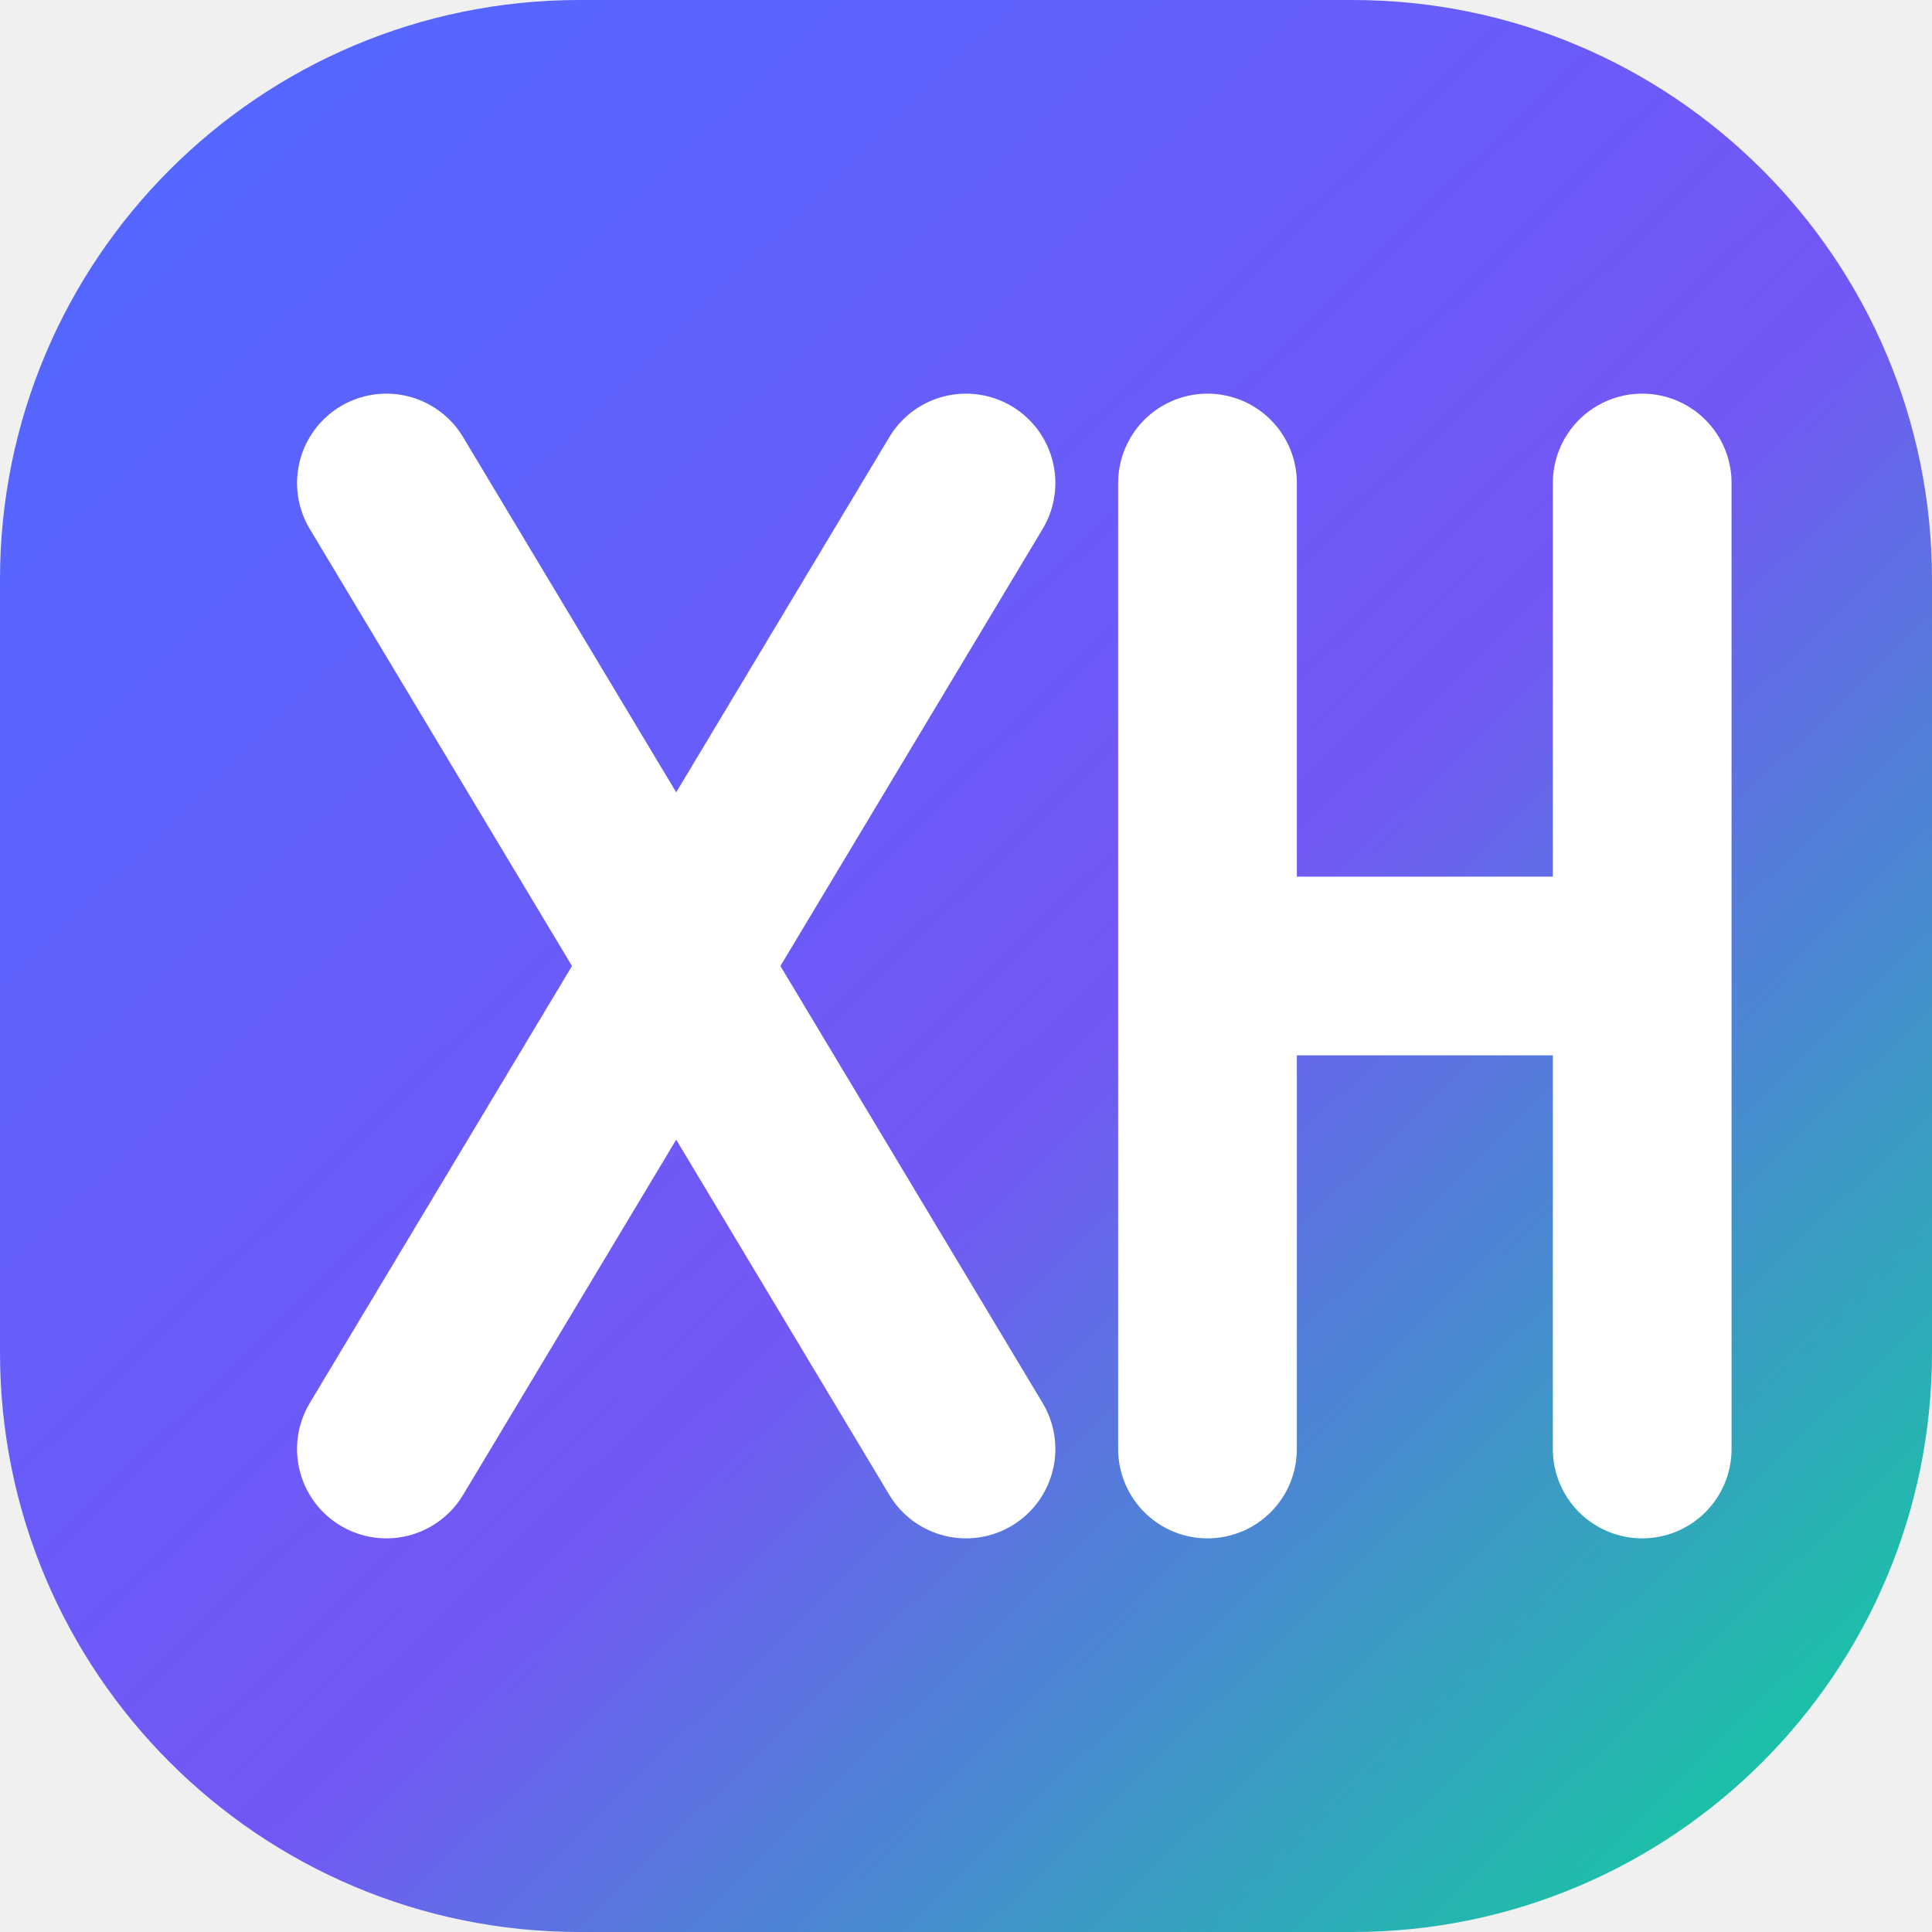
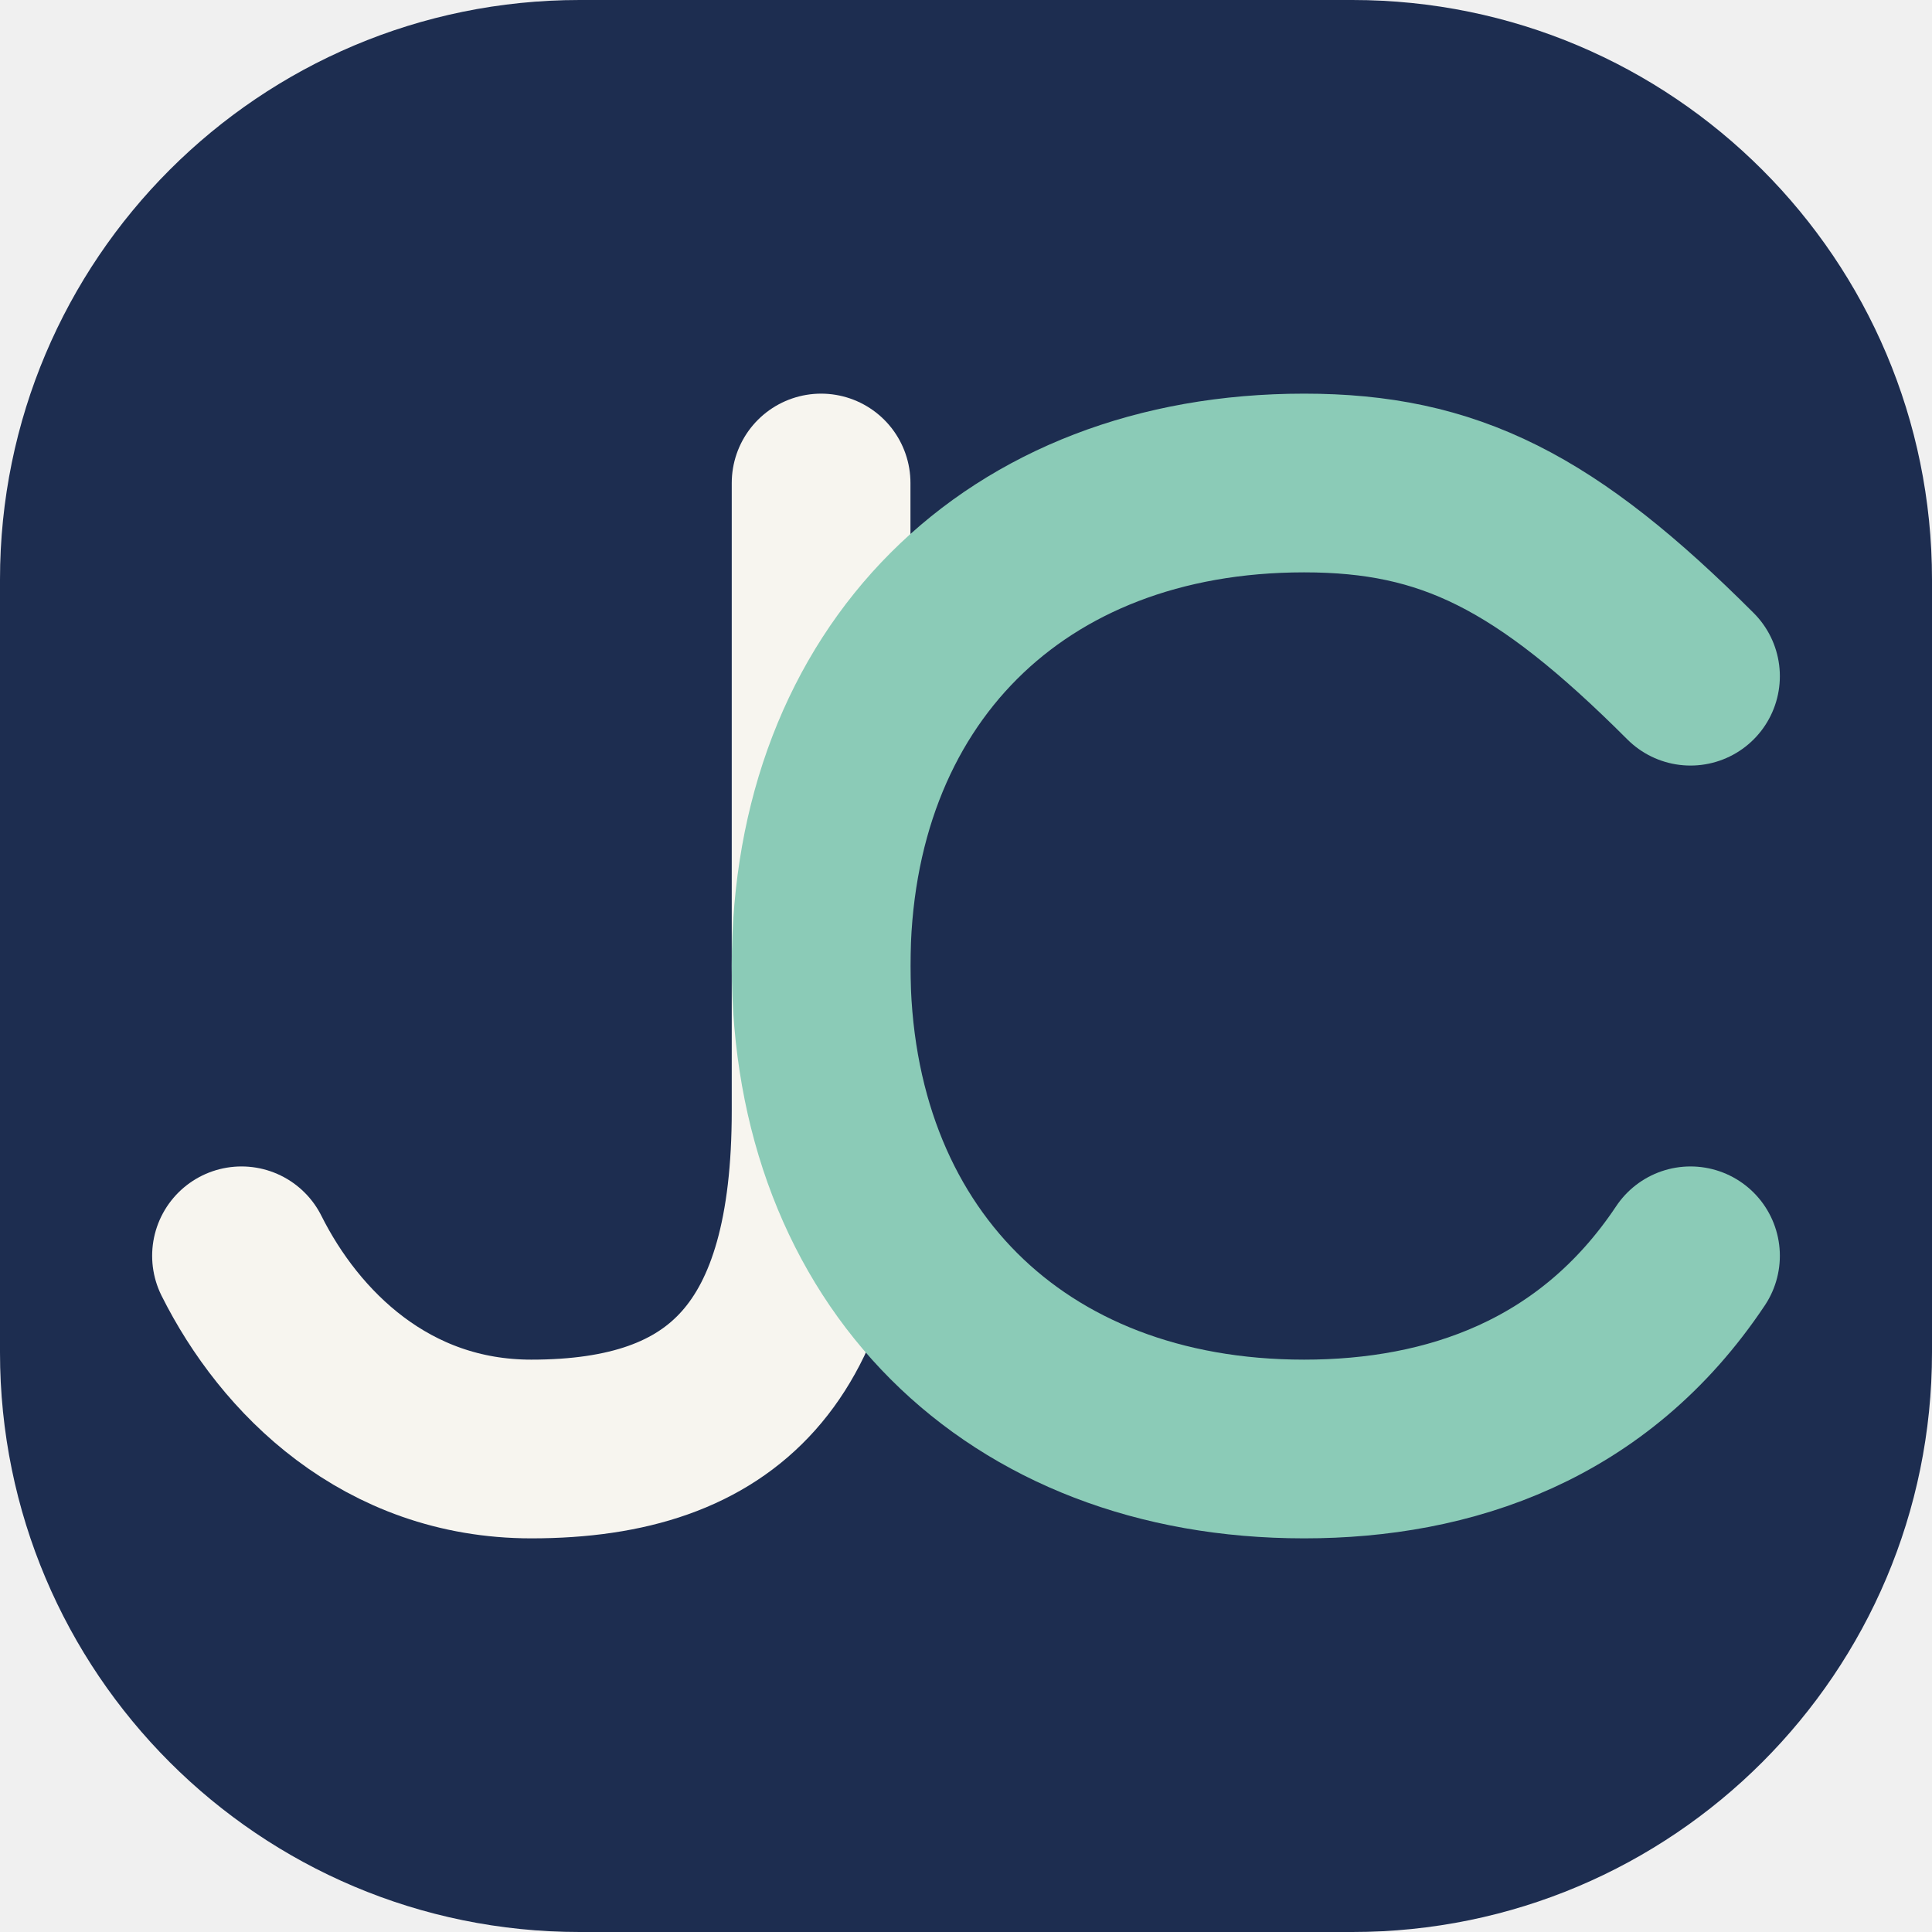
<svg xmlns="http://www.w3.org/2000/svg" width="40" height="40" viewBox="0 0 40 40" fill="none">
-   <rect width="40" height="40" rx="12" fill="url(#paint0)" />
-   <path d="M8 10L20 30M20 10L8 30M25 10V30M34 10V30M25 20H34" stroke="white" stroke-width="3.7" stroke-linecap="round" />
-   <defs>
-     <linearGradient id="paint0" x1="3" y1="3" x2="37" y2="38" gradientUnits="userSpaceOnUse">
-       <stop stop-color="#5367FF" />
-       <stop offset="0.55" stop-color="#7357F6" />
-       <stop offset="1" stop-color="#16C7A3" />
-     </linearGradient>
-   </defs>
+   <rect width="40" height="40" rx="12" fill="#1D2D50" />
+   <path d="M17 10V23C17 28 15 30 11 30C8 30 6 28 5 26" stroke="#F7F5EF" stroke-width="3.7" stroke-linecap="round" />
+   <path d="M35 14C32 11 30 10 27 10C21 10 17 14 17 20C17 26 21 30 27 30C30 30 33 29 35 26" stroke="#8BCBB7" stroke-width="3.7" stroke-linecap="round" />
</svg>
